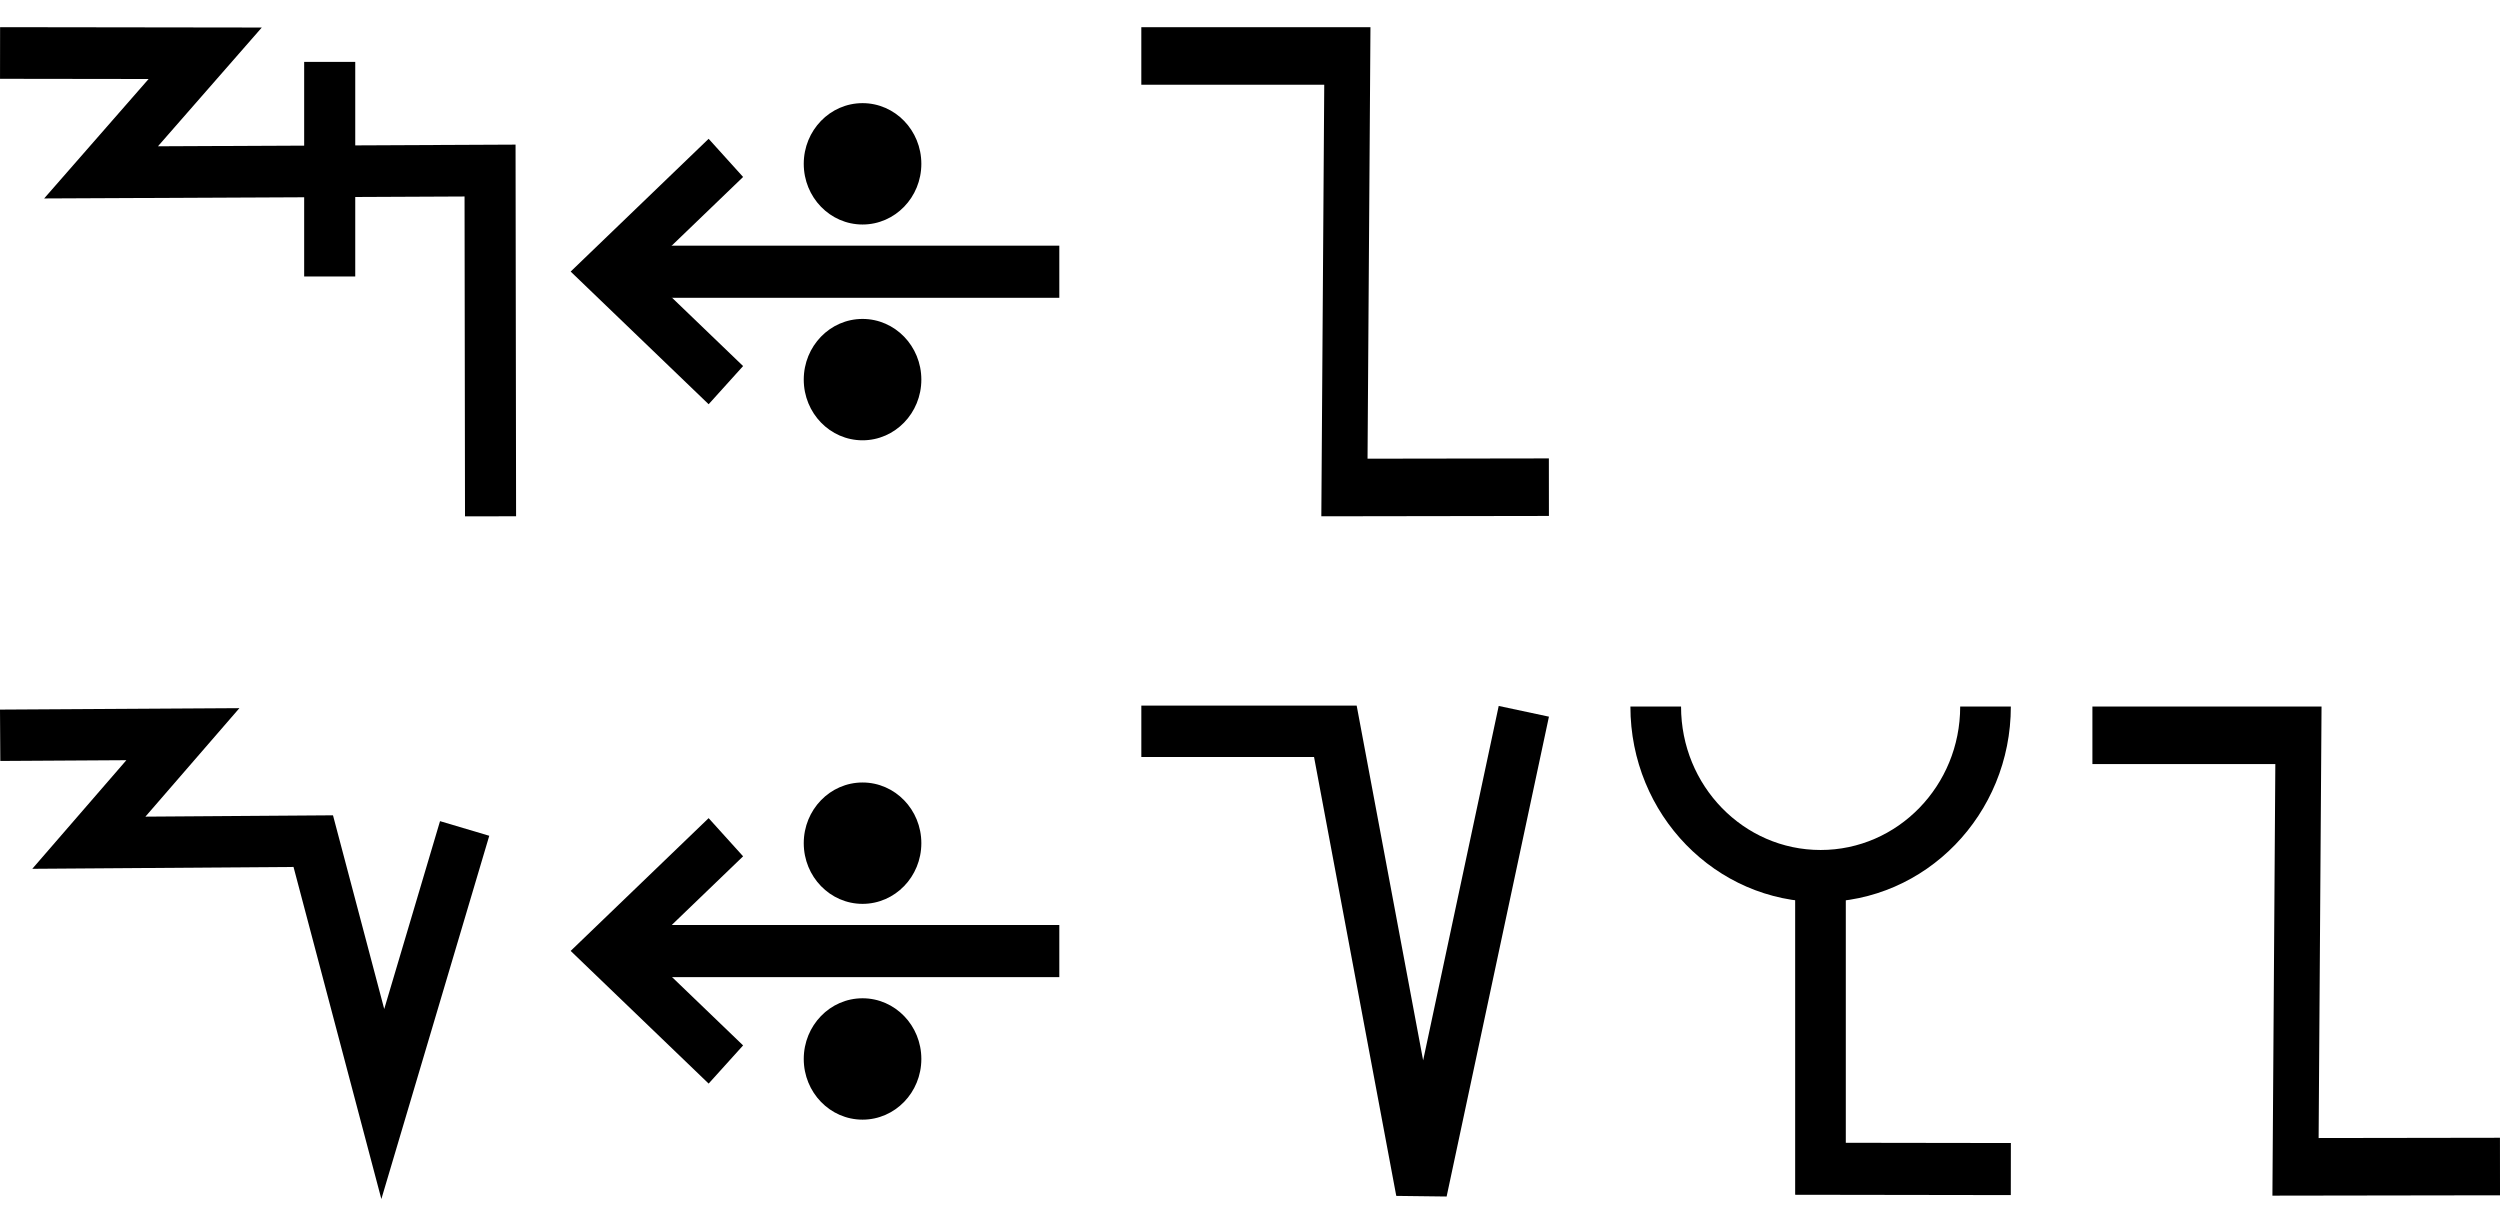
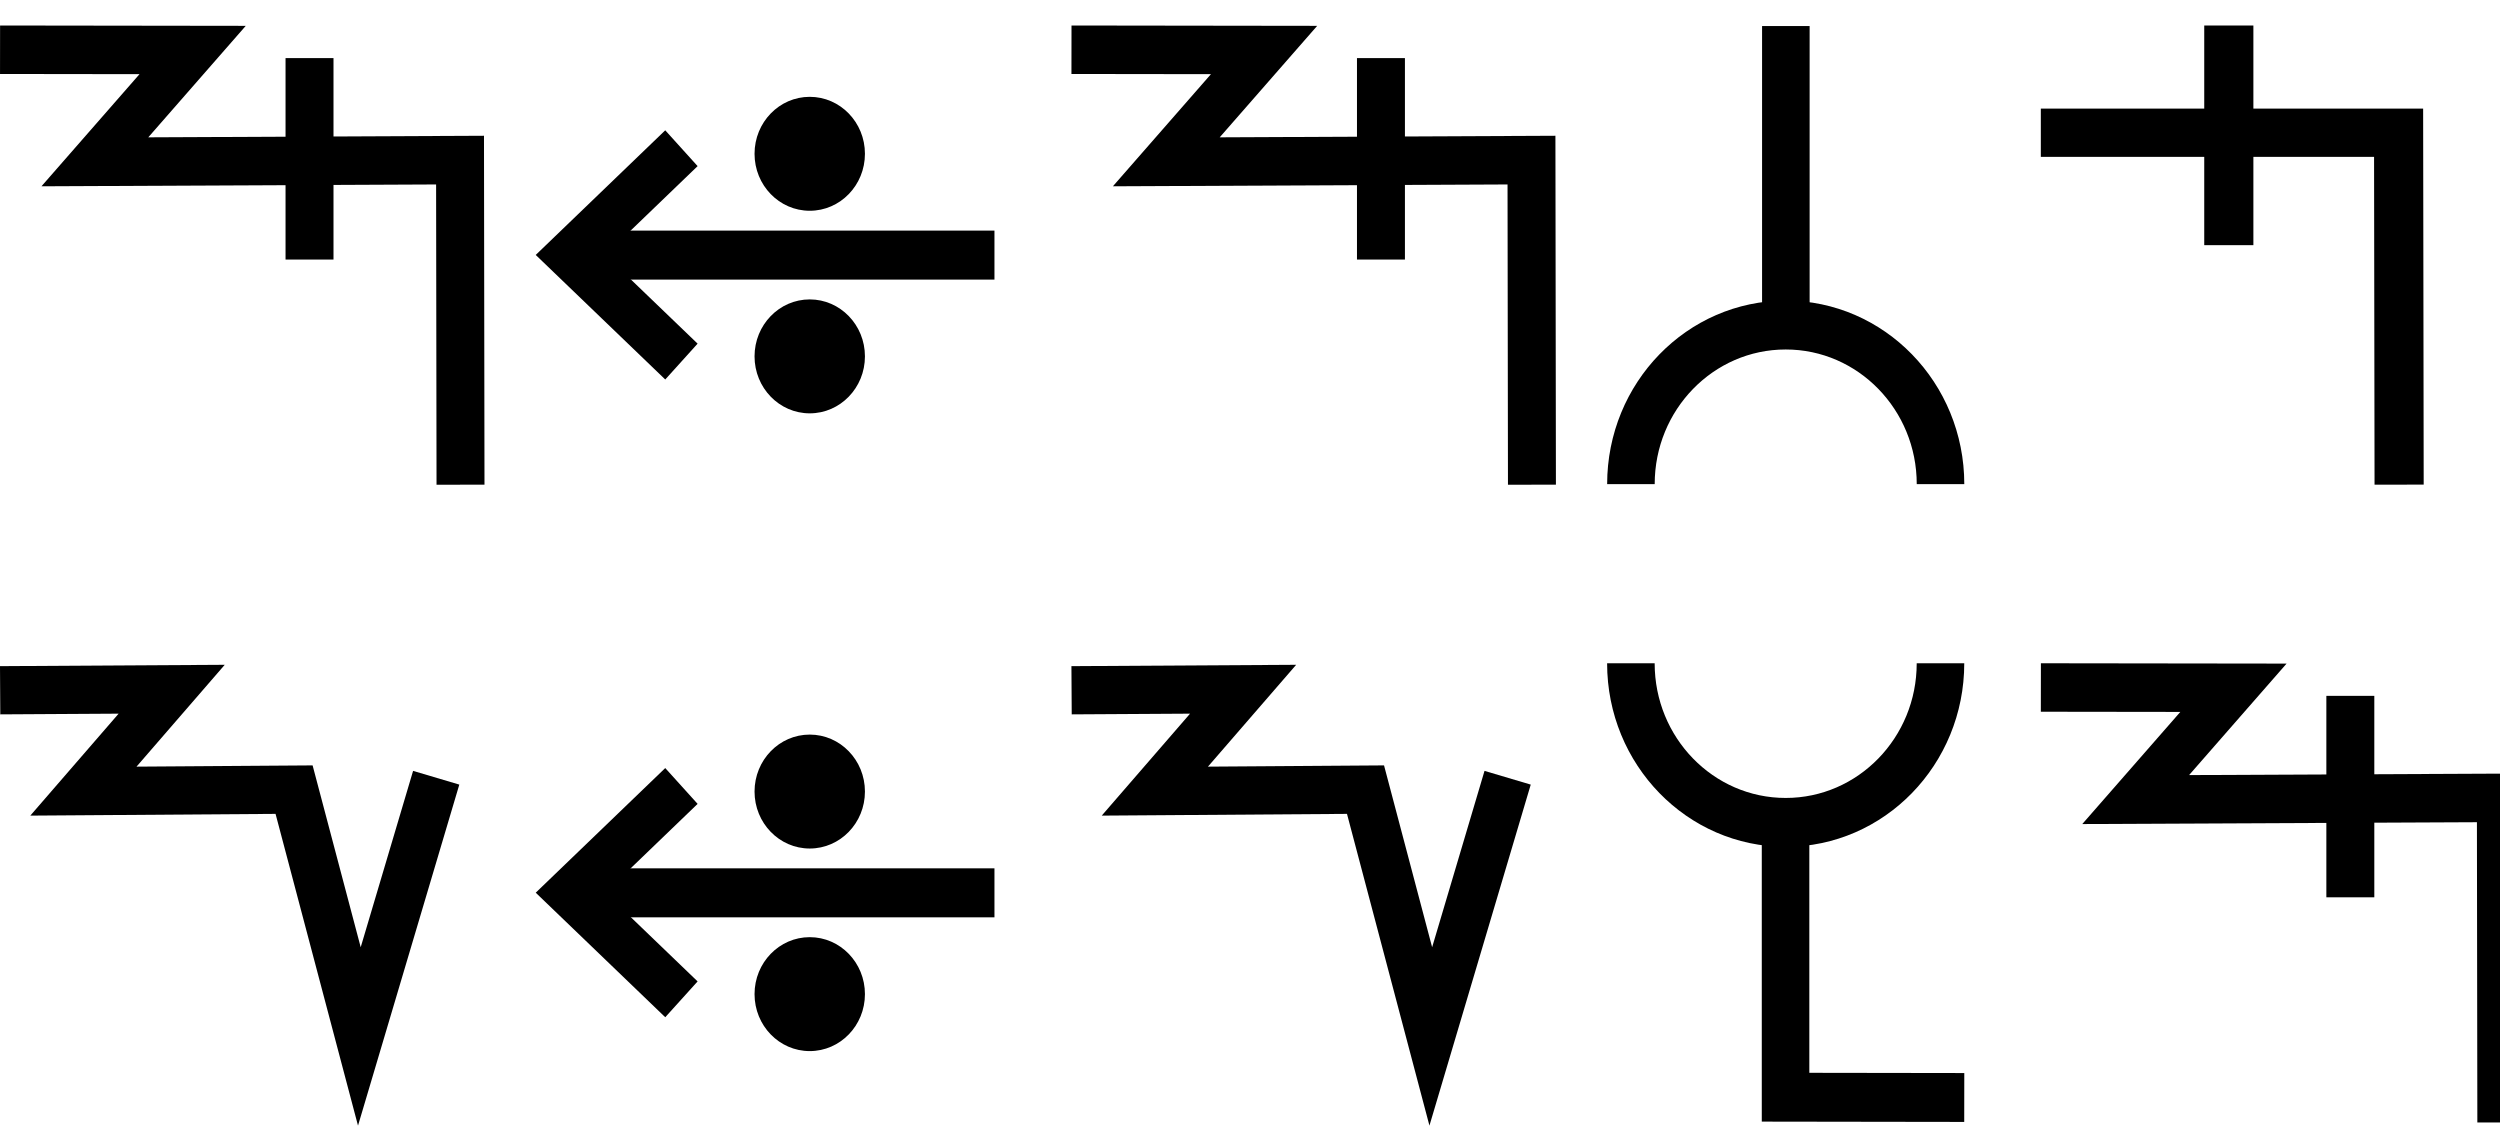
- <svg xmlns="http://www.w3.org/2000/svg" width="92" height="45" viewBox="0 0 92 45" version="1.1" id="svg3807">
+ <svg xmlns="http://www.w3.org/2000/svg" width="98" height="45" viewBox="0 0 98 45" version="1.1" id="svg3807">
  <g id="layer L1" transform="translate(0,22.5)">
    <g transform="translate(0,0)">
      <g transform="translate(0,-22.5)">
        <g id="layer L1" transform="translate(0,10)">
          <g transform="translate(0,0)">
            <g id="layer1" transform="translate(0,-291.7083)">
              <g transform="matrix(1.172932,0,0,-0.9520283,-583.8196,-1486.07)" id="g10351" style="stroke-width:1.788;stroke-miterlimit:4;stroke-dasharray:none">
                <g transform="matrix(0.9094024,0,0,1.120415,45.09442,226.1223)" id="g10351-0" style="stroke-width:1.789;stroke-miterlimit:4;stroke-dasharray:none">
                  <g id="g2601" transform="matrix(0.8925618,0,0,0.8925266,53.47671,-202.8362)" style="stroke-width:2.005">
                    <g transform="matrix(0.9161032,0,0,-0.9078513,101.9969,-4745.411)" id="g14246" style="stroke-width:2.177;stroke-miterlimit:4;stroke-dasharray:none">
                      <g id="g2026" transform="matrix(0.9836948,0,0,1.003382,0.4820347,12.44281)" style="stroke-width:2.191">
                        <g id="g10351-6-6" transform="matrix(1,0,0,-1,-52.6095,-5050.459)" style="stroke-width:2.191;stroke-miterlimit:4;stroke-dasharray:none">
                          <path id="path4186-6-7-94-7-8-3-4-9-4-6-7-7-6-2-7-8" d="m 505.411,-1877.514 v 9.106" style="fill:none;fill-rule:evenodd;stroke:#000000;stroke-width:2.191;stroke-linecap:butt;stroke-linejoin:miter;stroke-miterlimit:4;stroke-dasharray:none;stroke-opacity:1" />
                        </g>
                        <path style="fill:none;fill-rule:evenodd;stroke:#000000;stroke-width:2.191;stroke-linecap:butt;stroke-linejoin:miter;stroke-miterlimit:4;stroke-dasharray:none;stroke-opacity:1" d="m 438.662,-3182.429 8.799,0.012 -4.467,5.054 16.685,-0.077 0.021,14.672" id="path4176-9-6-97-2" />
                      </g>
                    </g>
                  </g>
                </g>
              </g>
            </g>
          </g>
          <g transform="translate(21,0)">
            <g id="layer1" transform="translate(0,-291.7083)">
              <g transform="matrix(1.172932,0,0,-0.9520283,-583.8196,-1486.07)" id="g10351" style="stroke-width:1.788;stroke-miterlimit:4;stroke-dasharray:none">
                <g transform="matrix(0.9094024,0,0,1.120415,45.09442,226.1223)" id="g10351-0" style="stroke-width:1.789;stroke-miterlimit:4;stroke-dasharray:none">
                  <g id="g2601" transform="matrix(0.8925618,0,0,0.8925266,53.47671,-202.8362)" style="stroke-width:2.005">
                    <g transform="matrix(0.9161032,0,0,-0.9078513,101.9969,-4745.411)" id="g14246" style="stroke-width:2.177;stroke-miterlimit:4;stroke-dasharray:none">
                      <g transform="matrix(1.222974,0,0,1.234139,-146.3597,738.2648)" id="g14253">
                        <g transform="translate(-39.3611,1.9848)" id="g14264" style="stroke-width:1.772;stroke-miterlimit:4;stroke-dasharray:none">
                          <g id="g10359-10-8" transform="matrix(1,0,0,-1,-52.73343,-5050.882)" style="stroke-width:1.772;stroke-miterlimit:4;stroke-dasharray:none">
                            <g transform="matrix(1,0,0,-1,9.453375,-5051.509)" id="g14371">
                              <g id="g10364-8-3" transform="matrix(1,0,0,-1,-48.16121,-5051.049)" />
                              <g transform="translate(-27.1658,1.5491)" id="g14427">
                                <g id="g10367-880-7" transform="matrix(1,0,0,-1,-48.16121,-5051.049)" />
                                <g transform="translate(-45.4538,2.7243)" id="g14438">
                                  <g id="g10370-7-5" transform="matrix(1,0,0,-1,-48.16121,-5051.049)" />
                                  <g transform="translate(-30.4313,0.6037)" id="g14451">
                                    <g id="g12601" style="stroke-width:2.605;stroke-miterlimit:4;stroke-dasharray:none" transform="matrix(0.6486516,0,0,0.7128036,230.9036,-908.8502)">
                                      <g style="stroke-width:1.48;stroke-miterlimit:4;stroke-dasharray:none" transform="matrix(1.846011,0,0,-1.679871,592.5355,-3070.463)" id="g4509-93-8">
                                        <g id="g20055" transform="matrix(0.8002002,0,0,0.8223537,5.468814,10.95793)" style="stroke-width:1.824">
                                          <g id="g20314" transform="matrix(0.9998634,0,0,-1,0.00611664,131.9087)" style="stroke-width:1.824">
                                            <g id="g22529" transform="matrix(-1,0,0,1,94.44605,-1.6809064e-6)">
                                              <g id="g22811" transform="matrix(1,0,0,-1,0,132.1269)">
                                                <g id="g1305">
                                                  <g id="g2215" transform="translate(-4.2196546e-7,9.52066)">
                                                    <g id="layer1-6-3-56-3-8-9" transform="matrix(-0.7177191,0,0,-0.698289,-398.6905,-82.09261)" style="stroke-width:3.789;stroke-miterlimit:4;stroke-dasharray:none">
                                                      <g transform="matrix(5.820712,0,0,5.820712,-711.3569,-666.8932)" id="g5414-3-0-2-5-3-2" style="stroke-width:3.789">
                                                        <g transform="matrix(0.2597607,0,0,0.2597607,12.18558,38.7607)" id="g4442-6-1-3-9-93-5-0" style="stroke-width:3.789">
                                                          <g transform="rotate(180,65.80256,172.9668)" id="g4446-6-9-0-0-1-4-6-2" style="stroke-width:3.789">
                                                            <g transform="translate(-1.010153,-6.12405)" id="g4404-1-2-4-9-2-1-5-3" style="stroke-width:3.789">
                                                              <g id="g2346" transform="translate(-4.876876,-21.22961)">
                                                                <g id="g9900-0-2-1-1-5-0-1-90" transform="matrix(-0.5723425,0,0,-0.5907145,510.7113,-1657.894)" style="stroke-width:2.931;stroke-miterlimit:4;stroke-dasharray:none">
                                                                  <g id="g9907-1-4-0-2-0-3-4-7" transform="translate(354.9676,224.1529)" style="stroke-width:2.931;stroke-miterlimit:4;stroke-dasharray:none">
                                                                    <path transform="matrix(-1,0,0,1,483.4211,17.5)" id="path4186-6-7-9-5-81-3-1-0-4-3-4-9-0-3-6" d="m 150.059,-3408.389 h 25.098" style="fill:none;fill-rule:evenodd;stroke:#000000;stroke-width:2.931;stroke-linecap:butt;stroke-linejoin:miter;stroke-miterlimit:4;stroke-dasharray:none;stroke-opacity:1" />
                                                                    <path transform="matrix(-1,0,0,1,483.4211,17.5)" id="path4186-6-7-9-2-6-2-1-1-25-5-0-7-9-3-7-6" d="m 169.392,-3402.017 6.849,-6.381 -6.849,-6.386" style="fill:none;fill-rule:evenodd;stroke:#000000;stroke-width:2.931;stroke-linecap:butt;stroke-linejoin:miter;stroke-miterlimit:4;stroke-dasharray:none;stroke-opacity:1" />
                                                                    <g id="g9894-1-9-0-8-8-3-2-8" transform="translate(-20.07522,-17.19303)" style="stroke-width:2.931;stroke-miterlimit:4;stroke-dasharray:none">
                                                                      <circle r="3.409" cy="-3379.757" cx="342.029" id="path3355-3-8-24-5-2-6-9-5-3-0-0-1-0-6-3-3-3-4-3-1-7-3-8-9-3-4-6-6-5-2-2-9-1-4-6-0-7-7-77" style="fill:#000000;fill-opacity:1;fill-rule:evenodd;stroke:none;stroke-width:2.931;stroke-linecap:butt;stroke-linejoin:miter;stroke-miterlimit:4;stroke-dasharray:none;stroke-opacity:1" />
                                                                      <circle r="3.409" cy="-3367.635" cx="342.029" id="path3355-3-8-9-3-1-1-1-5-5-4-2-3-8-4-5-1-2-1-9-6-2-0-9-8-5-3-9-0-79-0-6-19-7-2-5-3-2-9-3-6" style="fill:#000000;fill-opacity:1;fill-rule:evenodd;stroke:none;stroke-width:2.931;stroke-linecap:butt;stroke-linejoin:miter;stroke-miterlimit:4;stroke-dasharray:none;stroke-opacity:1" />
                                                                    </g>
                                                                  </g>
                                                                </g>
                                                              </g>
                                                            </g>
                                                          </g>
                                                        </g>
                                                      </g>
                                                    </g>
                                                  </g>
                                                </g>
                                              </g>
                                            </g>
                                          </g>
                                        </g>
                                      </g>
                                    </g>
                                  </g>
                                </g>
                              </g>
                            </g>
                          </g>
                        </g>
                      </g>
                    </g>
                  </g>
                </g>
              </g>
            </g>
          </g>
          <g transform="translate(42,0)">
+             <g id="layer1" transform="translate(0,-291.7083)">
+               <g transform="matrix(1.172932,0,0,-0.9520283,-583.8196,-1486.07)" id="g10351" style="stroke-width:1.788;stroke-miterlimit:4;stroke-dasharray:none">
+                 <g transform="matrix(0.9094024,0,0,1.120415,45.09442,226.1223)" id="g10351-0" style="stroke-width:1.789;stroke-miterlimit:4;stroke-dasharray:none">
+                   <g id="g2601" transform="matrix(0.8925618,0,0,0.8925266,53.47671,-202.8362)" style="stroke-width:2.005">
+                     <g transform="matrix(0.9161032,0,0,-0.9078513,101.9969,-4745.411)" id="g14246" style="stroke-width:2.177;stroke-miterlimit:4;stroke-dasharray:none">
+                       <g id="g2026" transform="matrix(0.9836948,0,0,1.003382,0.4820347,12.44281)" style="stroke-width:2.191">
+                         <g id="g10351-6-6" transform="matrix(1,0,0,-1,-52.6095,-5050.459)" style="stroke-width:2.191;stroke-miterlimit:4;stroke-dasharray:none">
+                           <path id="path4186-6-7-94-7-8-3-4-9-4-6-7-7-6-2-7-8" d="m 505.411,-1877.514 v 9.106" style="fill:none;fill-rule:evenodd;stroke:#000000;stroke-width:2.191;stroke-linecap:butt;stroke-linejoin:miter;stroke-miterlimit:4;stroke-dasharray:none;stroke-opacity:1" />
+                         </g>
+                         <path style="fill:none;fill-rule:evenodd;stroke:#000000;stroke-width:2.191;stroke-linecap:butt;stroke-linejoin:miter;stroke-miterlimit:4;stroke-dasharray:none;stroke-opacity:1" d="m 438.662,-3182.429 8.799,0.012 -4.467,5.054 16.685,-0.077 0.021,14.672" id="path4176-9-6-97-2" />
+                       </g>
+                     </g>
+                   </g>
+                 </g>
+               </g>
+             </g>
+           </g>
+           <g transform="translate(63,0)">
+             <g id="layer1" transform="translate(0,-291.7083)">
+               <g transform="matrix(1.172932,0,0,-0.9520283,-583.8196,-1486.07)" id="g10351" style="stroke-width:1.788;stroke-miterlimit:4;stroke-dasharray:none">
+                 <g transform="matrix(0.9094024,0,0,1.120415,45.09442,226.1223)" id="g10351-0" style="stroke-width:1.789;stroke-miterlimit:4;stroke-dasharray:none">
+                   <g id="g2601" transform="matrix(0.8925618,0,0,0.8925266,53.47671,-202.8362)" style="stroke-width:2.005">
+                     <g transform="matrix(0.9161032,0,0,-0.9078513,101.9969,-4745.411)" id="g14246" style="stroke-width:2.177;stroke-miterlimit:4;stroke-dasharray:none">
+                       <g transform="matrix(1.222974,0,0,1.234139,-146.3597,738.2648)" id="g14253">
+                         <g transform="translate(-39.3611,1.9848)" id="g14264" style="stroke-width:1.772;stroke-miterlimit:4;stroke-dasharray:none">
+                           <g id="g10359-10-8" transform="matrix(1,0,0,-1,-52.73343,-5050.882)" style="stroke-width:1.772;stroke-miterlimit:4;stroke-dasharray:none">
+                             <g transform="matrix(1,0,0,-1,9.453375,-5051.509)" id="g14371">
+                               <g id="g10364-8-3" transform="matrix(1,0,0,-1,-48.16121,-5051.049)" />
+                               <g transform="translate(-27.1658,1.5491)" id="g14427">
+                                 <g id="g10367-880-7" transform="matrix(1,0,0,-1,-48.16121,-5051.049)" />
+                                 <g transform="translate(-45.4538,2.7243)" id="g14438">
+                                   <g id="g10370-7-5" transform="matrix(1,0,0,-1,-48.16121,-5051.049)" />
+                                   <g transform="translate(-30.4313,0.6037)" id="g14451">
+                                     <g id="g12601" style="stroke-width:2.605;stroke-miterlimit:4;stroke-dasharray:none" transform="matrix(0.6486516,0,0,0.7128036,230.9036,-908.8502)">
+                                       <g style="stroke-width:1.48;stroke-miterlimit:4;stroke-dasharray:none" transform="matrix(1.846011,0,0,-1.679871,592.5355,-3070.463)" id="g4509-93-8">
+                                         <g id="g20055" transform="matrix(0.8002002,0,0,0.8223537,5.468814,10.95793)" style="stroke-width:1.824">
+                                           <g id="g20314" transform="matrix(0.9998634,0,0,-1,0.00611664,131.9087)" style="stroke-width:1.824">
+                                             <path style="fill:none;fill-rule:evenodd;stroke:#000000;stroke-width:1.824;stroke-linecap:butt;stroke-linejoin:miter;stroke-miterlimit:4;stroke-dasharray:none;stroke-opacity:1" d="m 39.312,74.612 c 0,-3.279 2.658,-5.938 5.938,-5.938 3.279,0 5.938,2.658 5.938,5.938" id="path3355-7-7-8-27" />
+                                             <path style="fill:none;fill-rule:evenodd;stroke:#000000;stroke-width:1.824;stroke-linecap:butt;stroke-linejoin:miter;stroke-miterlimit:4;stroke-dasharray:none;stroke-opacity:1" d="M 45.255,57.515 V 68.398" id="path4186-6-7-5-4-9-2" />
+                                           </g>
+                                         </g>
+                                       </g>
+                                     </g>
+                                   </g>
+                                 </g>
+                               </g>
+                             </g>
+                           </g>
+                         </g>
+                       </g>
+                     </g>
+                   </g>
+                 </g>
+               </g>
+             </g>
+           </g>
+           <g transform="translate(80,0)">
            <g transform="translate(0,0)">
              <g id="layer1" transform="translate(0,-291.7083)">
                <g transform="matrix(1.172932,0,0,-0.9520283,-583.8196,-1486.07)" id="g10351" style="stroke-width:1.788;stroke-miterlimit:4;stroke-dasharray:none">
                  <g transform="matrix(0.9094024,0,0,1.120415,45.09442,226.1223)" id="g10351-0" style="stroke-width:1.789;stroke-miterlimit:4;stroke-dasharray:none">
                    <g id="g2601" transform="matrix(0.8925618,0,0,0.8925266,53.47671,-202.8362)" style="stroke-width:2.005">
-                       <g transform="matrix(-0.9626006,0,0,1.208687,1064.019,394.4588)" id="g10359" style="stroke-width:1.84;stroke-miterlimit:4;stroke-dasharray:none">
-                         <path style="fill:none;fill-rule:evenodd;stroke:#000000;stroke-width:1.84;stroke-linecap:butt;stroke-linejoin:miter;stroke-miterlimit:4;stroke-dasharray:none;stroke-opacity:1" d="m 571.91,-1877.249 8.21,-0.01 -0.117,13.801 h 8.273" id="path4186-6-7-94-7-8-3-4-0-7-9-3-9-6-6" />
+                       <g id="g3084" transform="matrix(1.011122,0,0,0.9932151,-7.370096,-3.208633)" style="stroke-width:2.001">
+                         <path style="fill:none;fill-rule:evenodd;stroke:#000000;stroke-width:2.001;stroke-linecap:butt;stroke-linejoin:miter;stroke-miterlimit:4;stroke-dasharray:none;stroke-opacity:1" d="m 514.148,-1885.254 -0.021,14.59 h -14.569" id="path4186-6-7-94-7-8-3-4-9-4-6-1-9-0" />
+                         <path style="fill:none;fill-rule:evenodd;stroke:#000000;stroke-width:2.001;stroke-linecap:butt;stroke-linejoin:miter;stroke-miterlimit:4;stroke-dasharray:none;stroke-opacity:1" d="m 507.213,-1875.326 v 9.106" id="path4186-6-7-94-7-8-3-4-9-4-6-7-7-6-2" />
                      </g>
                    </g>
                  </g>
                </g>
              </g>
            </g>
          </g>
        </g>
        <g id="layer L3" transform="translate(0,35)">
          <g transform="translate(0,0)">
            <g id="layer1" transform="translate(0,-291.7083)">
              <g transform="matrix(1.172932,0,0,-0.9520283,-583.8196,-1486.07)" id="g10351" style="stroke-width:1.788;stroke-miterlimit:4;stroke-dasharray:none">
                <g transform="matrix(0.9094024,0,0,1.120415,45.09442,226.1223)" id="g10351-0" style="stroke-width:1.789;stroke-miterlimit:4;stroke-dasharray:none">
                  <g id="g2601" transform="matrix(0.8925618,0,0,0.8925266,53.47671,-202.8362)" style="stroke-width:2.005">
                    <g transform="matrix(0.9161032,0,0,-0.9078513,101.9969,-4745.411)" id="g14246" style="stroke-width:2.177;stroke-miterlimit:4;stroke-dasharray:none">
                      <g transform="matrix(1.222974,0,0,1.234139,-146.3597,738.2648)" id="g14253">
                        <g id="g10356-8-4" transform="matrix(1,0,0,-1,-52.77486,-5050.799)">
                          <path id="path4186-6-7-94-7-8-3-4-9-6-9-9-8-7-3-2-2-8" d="m 541.709,-1878.611 -2.824,-9.507 -2.399,9.07 -7.742,-0.055 3.244,3.745 -6.304,-0.038" style="fill:none;fill-rule:evenodd;stroke:#000000;stroke-width:1.772;stroke-linecap:butt;stroke-linejoin:miter;stroke-miterlimit:4;stroke-dasharray:none;stroke-opacity:1" />
                        </g>
                      </g>
                    </g>
                  </g>
                </g>
              </g>
            </g>
          </g>
          <g transform="translate(21,0)">
            <g id="layer1" transform="translate(0,-291.7083)">
              <g transform="matrix(1.172932,0,0,-0.9520283,-583.8196,-1486.07)" id="g10351" style="stroke-width:1.788;stroke-miterlimit:4;stroke-dasharray:none">
                <g transform="matrix(0.9094024,0,0,1.120415,45.09442,226.1223)" id="g10351-0" style="stroke-width:1.789;stroke-miterlimit:4;stroke-dasharray:none">
                  <g id="g2601" transform="matrix(0.8925618,0,0,0.8925266,53.47671,-202.8362)" style="stroke-width:2.005">
                    <g transform="matrix(0.9161032,0,0,-0.9078513,101.9969,-4745.411)" id="g14246" style="stroke-width:2.177;stroke-miterlimit:4;stroke-dasharray:none">
                      <g transform="matrix(1.222974,0,0,1.234139,-146.3597,738.2648)" id="g14253">
                        <g transform="translate(-39.3611,1.9848)" id="g14264" style="stroke-width:1.772;stroke-miterlimit:4;stroke-dasharray:none">
                          <g id="g10359-10-8" transform="matrix(1,0,0,-1,-52.73343,-5050.882)" style="stroke-width:1.772;stroke-miterlimit:4;stroke-dasharray:none">
                            <g transform="matrix(1,0,0,-1,9.453375,-5051.509)" id="g14371">
                              <g id="g10364-8-3" transform="matrix(1,0,0,-1,-48.16121,-5051.049)" />
                              <g transform="translate(-27.1658,1.5491)" id="g14427">
                                <g id="g10367-880-7" transform="matrix(1,0,0,-1,-48.16121,-5051.049)" />
                                <g transform="translate(-45.4538,2.7243)" id="g14438">
                                  <g id="g10370-7-5" transform="matrix(1,0,0,-1,-48.16121,-5051.049)" />
                                  <g transform="translate(-30.4313,0.6037)" id="g14451">
                                    <g id="g12601" style="stroke-width:2.605;stroke-miterlimit:4;stroke-dasharray:none" transform="matrix(0.6486516,0,0,0.7128036,230.9036,-908.8502)">
                                      <g style="stroke-width:1.48;stroke-miterlimit:4;stroke-dasharray:none" transform="matrix(1.846011,0,0,-1.679871,592.5355,-3070.463)" id="g4509-93-8">
                                        <g id="g20055" transform="matrix(0.8002002,0,0,0.8223537,5.468814,10.95793)" style="stroke-width:1.824">
                                          <g id="g20314" transform="matrix(0.9998634,0,0,-1,0.00611664,131.9087)" style="stroke-width:1.824">
                                            <g id="g22529" transform="matrix(-1,0,0,1,94.44605,-1.6809064e-6)">
                                              <g id="g22811" transform="matrix(1,0,0,-1,0,132.1269)">
                                                <g id="g1305">
                                                  <g id="g2215" transform="translate(-4.2196546e-7,9.52066)">
                                                    <g id="layer1-6-3-56-3-8-9" transform="matrix(-0.7177191,0,0,-0.698289,-398.6905,-82.09261)" style="stroke-width:3.789;stroke-miterlimit:4;stroke-dasharray:none">
                                                      <g transform="matrix(5.820712,0,0,5.820712,-711.3569,-666.8932)" id="g5414-3-0-2-5-3-2" style="stroke-width:3.789">
                                                        <g transform="matrix(0.2597607,0,0,0.2597607,12.18558,38.7607)" id="g4442-6-1-3-9-93-5-0" style="stroke-width:3.789">
                                                          <g transform="rotate(180,65.80256,172.9668)" id="g4446-6-9-0-0-1-4-6-2" style="stroke-width:3.789">
                                                            <g transform="translate(-1.010153,-6.12405)" id="g4404-1-2-4-9-2-1-5-3" style="stroke-width:3.789">
                                                              <g id="g2346" transform="translate(-4.876876,-21.22961)">
                                                                <g id="g9900-0-2-1-1-5-0-1-90" transform="matrix(-0.5723425,0,0,-0.5907145,510.7113,-1657.894)" style="stroke-width:2.931;stroke-miterlimit:4;stroke-dasharray:none">
                                                                  <g id="g9907-1-4-0-2-0-3-4-7" transform="translate(354.9676,224.1529)" style="stroke-width:2.931;stroke-miterlimit:4;stroke-dasharray:none">
                                                                    <path transform="matrix(-1,0,0,1,483.4211,17.5)" id="path4186-6-7-9-5-81-3-1-0-4-3-4-9-0-3-6" d="m 150.059,-3408.389 h 25.098" style="fill:none;fill-rule:evenodd;stroke:#000000;stroke-width:2.931;stroke-linecap:butt;stroke-linejoin:miter;stroke-miterlimit:4;stroke-dasharray:none;stroke-opacity:1" />
                                                                    <path transform="matrix(-1,0,0,1,483.4211,17.5)" id="path4186-6-7-9-2-6-2-1-1-25-5-0-7-9-3-7-6" d="m 169.392,-3402.017 6.849,-6.381 -6.849,-6.386" style="fill:none;fill-rule:evenodd;stroke:#000000;stroke-width:2.931;stroke-linecap:butt;stroke-linejoin:miter;stroke-miterlimit:4;stroke-dasharray:none;stroke-opacity:1" />
                                                                    <g id="g9894-1-9-0-8-8-3-2-8" transform="translate(-20.07522,-17.19303)" style="stroke-width:2.931;stroke-miterlimit:4;stroke-dasharray:none">
                                                                      <circle r="3.409" cy="-3379.757" cx="342.029" id="path3355-3-8-24-5-2-6-9-5-3-0-0-1-0-6-3-3-3-4-3-1-7-3-8-9-3-4-6-6-5-2-2-9-1-4-6-0-7-7-77" style="fill:#000000;fill-opacity:1;fill-rule:evenodd;stroke:none;stroke-width:2.931;stroke-linecap:butt;stroke-linejoin:miter;stroke-miterlimit:4;stroke-dasharray:none;stroke-opacity:1" />
                                                                      <circle r="3.409" cy="-3367.635" cx="342.029" id="path3355-3-8-9-3-1-1-1-5-5-4-2-3-8-4-5-1-2-1-9-6-2-0-9-8-5-3-9-0-79-0-6-19-7-2-5-3-2-9-3-6" style="fill:#000000;fill-opacity:1;fill-rule:evenodd;stroke:none;stroke-width:2.931;stroke-linecap:butt;stroke-linejoin:miter;stroke-miterlimit:4;stroke-dasharray:none;stroke-opacity:1" />
                                                                    </g>
                                                                  </g>
                                                                </g>
                                                              </g>
                                                            </g>
                                                          </g>
                                                        </g>
                                                      </g>
                                                    </g>
                                                  </g>
                                                </g>
                                              </g>
                                            </g>
                                          </g>
                                        </g>
                                      </g>
                                    </g>
                                  </g>
                                </g>
                              </g>
                            </g>
                          </g>
                        </g>
                      </g>
                    </g>
                  </g>
                </g>
              </g>
            </g>
          </g>
          <g transform="translate(42,0)">
-             <g transform="translate(0,0)">
-               <g id="layer1" transform="translate(0,-291.7083)">
-                 <g transform="matrix(1.172932,0,0,-0.9520283,-583.8196,-1486.07)" id="g10351" style="stroke-width:1.788;stroke-miterlimit:4;stroke-dasharray:none">
-                   <g transform="matrix(0.9094024,0,0,1.120415,45.09442,226.1223)" id="g10351-0" style="stroke-width:1.789;stroke-miterlimit:4;stroke-dasharray:none">
-                     <g id="g2601" transform="matrix(0.8925618,0,0,0.8925266,53.47671,-202.8362)" style="stroke-width:2.005">
-                       <g transform="matrix(1.120371,0,0,1.120415,-103.276,239.3698)" id="g10356">
-                         <path style="fill:none;fill-rule:evenodd;stroke:#000000;stroke-width:1.772;stroke-linecap:butt;stroke-linejoin:miter;stroke-miterlimit:4;stroke-dasharray:none;stroke-opacity:1" d="m 549.644,-1871.022 -3.53,-16.555 -2.972,15.865 h -6.694" id="path4186-6-7-94-7-8-3-4-9-6-9-9-8-7-3-2" />
-                       </g>
-                     </g>
-                   </g>
-                 </g>
-               </g>
-             </g>
-           </g>
-           <g transform="translate(60,0)">
+             <g id="layer1" transform="translate(0,-291.7083)">
+               <g transform="matrix(1.172932,0,0,-0.9520283,-583.8196,-1486.07)" id="g10351" style="stroke-width:1.788;stroke-miterlimit:4;stroke-dasharray:none">
+                 <g transform="matrix(0.9094024,0,0,1.120415,45.09442,226.1223)" id="g10351-0" style="stroke-width:1.789;stroke-miterlimit:4;stroke-dasharray:none">
+                   <g id="g2601" transform="matrix(0.8925618,0,0,0.8925266,53.47671,-202.8362)" style="stroke-width:2.005">
+                     <g transform="matrix(0.9161032,0,0,-0.9078513,101.9969,-4745.411)" id="g14246" style="stroke-width:2.177;stroke-miterlimit:4;stroke-dasharray:none">
+                       <g transform="matrix(1.222974,0,0,1.234139,-146.3597,738.2648)" id="g14253">
+                         <g id="g10356-8-4" transform="matrix(1,0,0,-1,-52.77486,-5050.799)">
+                           <path id="path4186-6-7-94-7-8-3-4-9-6-9-9-8-7-3-2-2-8" d="m 541.709,-1878.611 -2.824,-9.507 -2.399,9.07 -7.742,-0.055 3.244,3.745 -6.304,-0.038" style="fill:none;fill-rule:evenodd;stroke:#000000;stroke-width:1.772;stroke-linecap:butt;stroke-linejoin:miter;stroke-miterlimit:4;stroke-dasharray:none;stroke-opacity:1" />
+                         </g>
+                       </g>
+                     </g>
+                   </g>
+                 </g>
+               </g>
+             </g>
+           </g>
+           <g transform="translate(63,0)">
            <g id="layer1" transform="translate(0,-291.7083)">
              <g transform="matrix(1.172932,0,0,-0.9520283,-583.8196,-1486.07)" id="g10351" style="stroke-width:1.788;stroke-miterlimit:4;stroke-dasharray:none">
                <g transform="matrix(0.9094024,0,0,1.120415,45.09442,226.1223)" id="g10351-0" style="stroke-width:1.789;stroke-miterlimit:4;stroke-dasharray:none">
                  <g id="g2601" transform="matrix(0.8925618,0,0,0.8925266,53.47671,-202.8362)" style="stroke-width:2.005">
                    <g transform="matrix(0.9161032,0,0,-0.9078513,101.9969,-4745.411)" id="g14246" style="stroke-width:2.177;stroke-miterlimit:4;stroke-dasharray:none">
                      <g transform="matrix(1.222974,0,0,1.234139,-146.3597,738.2648)" id="g14253">
                        <g transform="translate(-39.3611,1.9848)" id="g14264" style="stroke-width:1.772;stroke-miterlimit:4;stroke-dasharray:none">
                          <g id="g10359-10-8" transform="matrix(1,0,0,-1,-52.73343,-5050.882)" style="stroke-width:1.772;stroke-miterlimit:4;stroke-dasharray:none">
                            <g transform="matrix(1,0,0,-1,9.453375,-5051.509)" id="g14371">
                              <g id="g10364-8-3" transform="matrix(1,0,0,-1,-48.16121,-5051.049)" />
                              <g transform="translate(-27.1658,1.5491)" id="g14427">
                                <g id="g10367-880-7" transform="matrix(1,0,0,-1,-48.16121,-5051.049)" />
                                <g transform="translate(-45.4538,2.7243)" id="g14438">
                                  <g id="g10370-7-5" transform="matrix(1,0,0,-1,-48.16121,-5051.049)" />
                                  <g transform="translate(-30.4313,0.6037)" id="g14451">
                                    <g id="g12601" style="stroke-width:2.605;stroke-miterlimit:4;stroke-dasharray:none" transform="matrix(0.6486516,0,0,0.7128036,230.9036,-908.8502)">
                                      <g style="stroke-width:1.48;stroke-miterlimit:4;stroke-dasharray:none" transform="matrix(1.846011,0,0,-1.679871,592.5355,-3070.463)" id="g4509-93-8">
                                        <g id="g20055" transform="matrix(0.8002002,0,0,0.8223537,5.468814,10.95793)" style="stroke-width:1.824">
                                          <g id="g20314" transform="matrix(0.9998634,0,0,-1,0.00611664,131.9087)" style="stroke-width:1.824">
                                            <g id="g20627" transform="rotate(-180,45.24934,66.05371)">
                                              <path style="fill:none;fill-rule:evenodd;stroke:#000000;stroke-width:1.824;stroke-linecap:butt;stroke-linejoin:miter;stroke-miterlimit:4;stroke-dasharray:none;stroke-opacity:1" d="m 39.312,74.612 c 0,-3.279 2.658,-5.938 5.938,-5.938 3.279,0 5.938,2.658 5.938,5.938" id="path3355-7-7-8-27" />
                                              <path style="fill:none;fill-rule:evenodd;stroke:#000000;stroke-width:1.824;stroke-linecap:butt;stroke-linejoin:miter;stroke-miterlimit:4;stroke-dasharray:none;stroke-opacity:1" d="m 38.4,58.407 6.855,0.01 v 9.981" id="path4186-6-7-5-4-9-2" />
                                            </g>
                                          </g>
                                        </g>
                                      </g>
                                    </g>
                                  </g>
                                </g>
                              </g>
                            </g>
                          </g>
                        </g>
                      </g>
                    </g>
                  </g>
                </g>
              </g>
            </g>
          </g>
-           <g transform="translate(77,0)">
-             <g transform="translate(0,0)">
-               <g id="layer1" transform="translate(0,-291.7083)">
-                 <g transform="matrix(1.172932,0,0,-0.9520283,-583.8196,-1486.07)" id="g10351" style="stroke-width:1.788;stroke-miterlimit:4;stroke-dasharray:none">
-                   <g transform="matrix(0.9094024,0,0,1.120415,45.09442,226.1223)" id="g10351-0" style="stroke-width:1.789;stroke-miterlimit:4;stroke-dasharray:none">
-                     <g id="g2601" transform="matrix(0.8925618,0,0,0.8925266,53.47671,-202.8362)" style="stroke-width:2.005">
-                       <g transform="matrix(-0.9626006,0,0,1.208687,1064.019,394.4588)" id="g10359" style="stroke-width:1.84;stroke-miterlimit:4;stroke-dasharray:none">
-                         <path style="fill:none;fill-rule:evenodd;stroke:#000000;stroke-width:1.84;stroke-linecap:butt;stroke-linejoin:miter;stroke-miterlimit:4;stroke-dasharray:none;stroke-opacity:1" d="m 571.91,-1877.249 8.21,-0.01 -0.117,13.801 h 8.273" id="path4186-6-7-94-7-8-3-4-0-7-9-3-9-6-6" />
+           <g transform="translate(80,0)">
+             <g id="layer1" transform="translate(0,-291.7083)">
+               <g transform="matrix(1.172932,0,0,-0.9520283,-583.8196,-1486.07)" id="g10351" style="stroke-width:1.788;stroke-miterlimit:4;stroke-dasharray:none">
+                 <g transform="matrix(0.9094024,0,0,1.120415,45.09442,226.1223)" id="g10351-0" style="stroke-width:1.789;stroke-miterlimit:4;stroke-dasharray:none">
+                   <g id="g2601" transform="matrix(0.8925618,0,0,0.8925266,53.47671,-202.8362)" style="stroke-width:2.005">
+                     <g transform="matrix(0.9161032,0,0,-0.9078513,101.9969,-4745.411)" id="g14246" style="stroke-width:2.177;stroke-miterlimit:4;stroke-dasharray:none">
+                       <g id="g2026" transform="matrix(0.9836948,0,0,1.003382,0.4820347,12.44281)" style="stroke-width:2.191">
+                         <g id="g10351-6-6" transform="matrix(1,0,0,-1,-52.6095,-5050.459)" style="stroke-width:2.191;stroke-miterlimit:4;stroke-dasharray:none">
+                           <path id="path4186-6-7-94-7-8-3-4-9-4-6-7-7-6-2-7-8" d="m 505.411,-1877.514 v 9.106" style="fill:none;fill-rule:evenodd;stroke:#000000;stroke-width:2.191;stroke-linecap:butt;stroke-linejoin:miter;stroke-miterlimit:4;stroke-dasharray:none;stroke-opacity:1" />
+                         </g>
+                         <path style="fill:none;fill-rule:evenodd;stroke:#000000;stroke-width:2.191;stroke-linecap:butt;stroke-linejoin:miter;stroke-miterlimit:4;stroke-dasharray:none;stroke-opacity:1" d="m 438.662,-3182.429 8.799,0.012 -4.467,5.054 16.685,-0.077 0.021,14.672" id="path4176-9-6-97-2" />
                      </g>
                    </g>
                  </g>
                </g>
              </g>
            </g>
          </g>
        </g>
      </g>
    </g>
  </g>
</svg>
